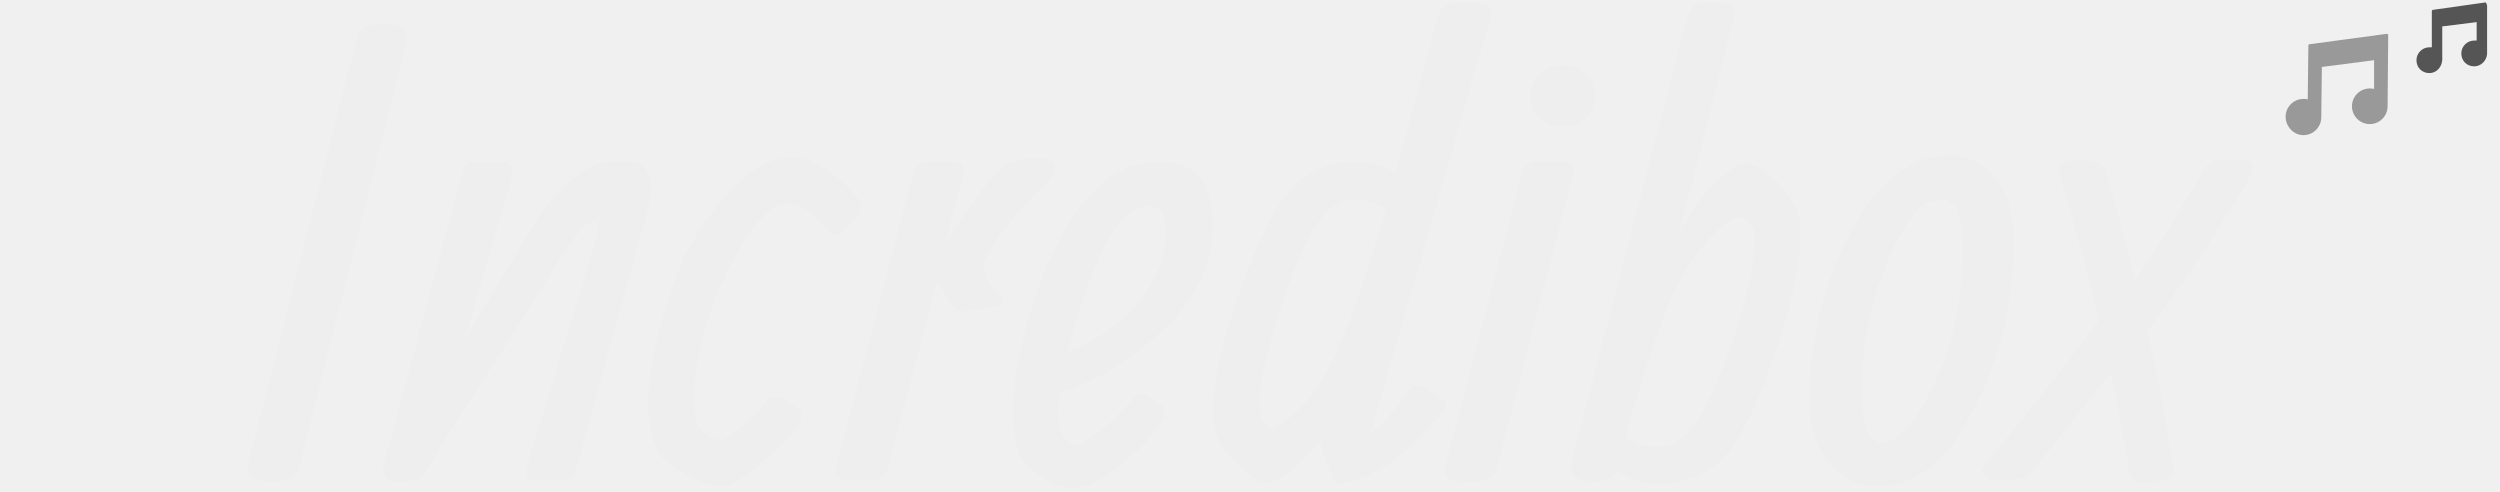
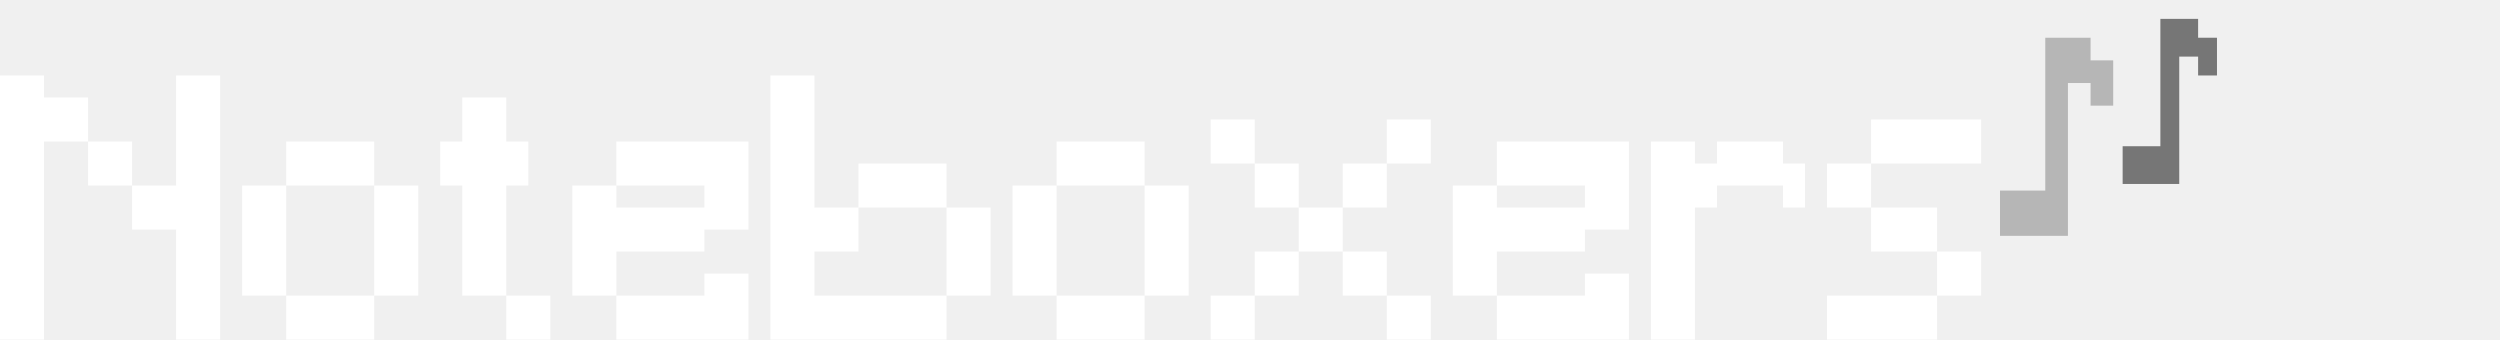
- <svg xmlns="http://www.w3.org/2000/svg" version="1.1" id="png" x="0px" y="0px" viewBox="0 0 407 80" style="enable-background:new 0 0 407 80;" xml:space="preserve">
-   <style type="text/css">
- 	.st0{fill:#EEEEEE;}
- 	.st1{fill:#999999;}
- 	.st2{fill:#555555;}
- </style>
-   <path class="st0" d="M58.1,6.3c0.3-1.4,1.6-2.4,3-2.3h3c0.7,0,1.4,0.3,1.8,0.9c0.4,0.7,0.5,1.5,0.2,2.3L48.7,76  c-0.3,1.4-1.6,2.4-3.1,2.3h-3c-0.7,0-1.4-0.3-1.8-0.9c-0.4-0.7-0.5-1.5-0.3-2.2L58.1,6.3z" />
-   <path class="st0" d="M75.7,55.1l10.7-17.7c1.8-3.2,4.2-6,7-8.4c2.4-1.9,4.4-2.8,6.1-2.8h2.2c0.9,0,1.8,0.1,2.6,0.5  c0.8,0.6,1.3,1.5,1.5,2.5c0.4,1.3,0.2,3.3-0.6,5.8L93.7,76.8c-0.1,0.8-0.8,1.5-1.7,1.4h-5.4c-1,0-1.3-0.8-0.8-2.4l10.8-35.2  c0.4-1.2,0.7-2.4,0.8-3.6c0-0.6-0.2-0.9-0.7-0.9C96,36.2,95.4,36.5,95,37c-1,1-1.9,2.2-2.6,3.4c-1.3,1.9-2.9,4.3-4.7,7.3  c-1.8,3-4.1,6.6-7,11c-5.3,8.1-9.1,14.1-11.4,18.2c-0.5,0.9-1.5,1.4-2.6,1.4h-3c-0.4,0-0.8-0.3-1.1-0.8c-0.3-0.6-0.3-1.2-0.1-1.8  L75,29c0.3-1.8,1.1-2.7,2.1-2.7h4.4c1.7,0,2.3,1,1.7,3L75.7,55.1z" />
-   <path class="st0" d="M139.3,31.9c1.1,1.2,1.2,2.2,0.4,3.2l-1.7,2c-1.2,1.3-2.2,1.5-3.1,0.5l-1.1-1.2c-2.5-2.5-4.4-3.6-5.9-3.3  c-2.5,0.5-5.1,3.1-7.8,7.9c-2.7,4.6-4.7,9.6-5.9,14.8c-1.2,5.1-1.5,9.3-0.9,12.7c0.3,1,1,1.8,1.9,2.3c0.7,0.6,1.7,0.9,2.6,0.8  c2.6-1.6,5-3.7,6.9-6.2c0.8-1,1.9-1.1,3.3-0.2l1.6,1c2.2,1.3,0.3,4.4-5.6,9.1c-2.4,2.1-4.3,3.3-5.7,3.7c-1.3,0.4-3.4-0.1-6.2-1.5  c-2.8-1.4-4.5-2.8-5.1-4.2c-1.9-4.2-1.9-10.1-0.1-17.8s4.1-13.6,6.8-17.7c2.2-3.5,4.8-6.6,7.9-9.3c2.3-2,5.3-3,8.3-2.8  C132.9,26.1,136,28.1,139.3,31.9" />
-   <path class="st0" d="M153.8,39.9c1.8-3.1,3.8-6,6-8.8c1.2-1.6,2.5-3.1,4.1-4.4c1.4-0.7,2.9-1,4.5-0.9h1c2,0,2.7,0.8,2.1,2.3  c-0.6,1.2-1.5,2.2-2.5,3c-2,1.9-3.8,4-5.4,6.2c-2.3,2.9-3.4,4.8-3.4,5.7c0.1,2,1.1,3.8,2.6,5c0.4,0.2,0.5,0.7,0.3,1.1  c-0.2,0.4-0.6,0.7-1.1,0.8l-3.9,0.7c-0.9,0.2-1.8,0.1-2.5-0.3c-0.6-0.4-1.6-2-3-4.7l-8,30.4c-0.3,1.4-1.7,2.4-3.1,2.2h-3  c-1.9,0-2.7-0.8-2.3-2.3l12.5-47.7c0.3-1.3,1.5-2.2,2.9-2h3.2c0.6-0.1,1.3,0.1,1.8,0.5c0.3,0.3,0.4,0.9,0.2,1.7L153.8,39.9z" />
-   <path class="st0" d="M172.6,64c-0.9,5.1,0,7.9,2.8,8.4c2.5-0.9,5.6-3.5,9.3-7.8c0.5-0.5,1.4-0.6,2-0.2l1.9,1.2  c0.8,0.4,1.2,1.4,0.9,2.3c-1.3,2.5-3.7,5.1-7.2,7.9s-6.3,4-8.5,3.6c-4.8-1.2-7.7-3.8-8.5-7.7c-1-5.2-0.1-12.3,2.6-21.3  c2.7-9,6.4-15.8,11.2-20.3c1.8-1.6,3.9-2.8,6.3-3.4c2.6-0.7,5.4-0.5,7.9,0.6c2.8,1.2,4.1,4.5,4.1,10S195,48,190.2,52.9  C185.2,58,179.2,61.7,172.6,64 M173.8,57.4c2.9-1.2,5.7-2.8,8.2-4.8c2.3-1.9,4.2-4.1,5.6-6.7c1.4-2.5,2.2-5.3,2.2-8.1  s-0.8-4.2-2.4-4.2c-3.1,0-5.8,2.6-8.2,7.7C176.9,46.5,175.1,51.9,173.8,57.4" />
-   <path class="st0" d="M242.6,3l-19.5,67.6c2.4-2,4.4-4.4,6.2-6.9c0.7-1.1,1.6-1.3,2.6-0.7l2.4,1.6c1.1,0.7,1.3,1.6,0.5,2.6  c-2.3,2.8-4.9,5.4-7.7,7.6c-2.5,1.9-5.4,3.2-8.4,3.8c-0.8,0.3-1.6-0.1-1.8-0.9c0-0.1,0-0.1-0.1-0.2l-2-5.7c-1.3,1.8-2.8,3.4-4.5,4.8  c-1.6,1.3-2.9,1.9-3.9,1.9h-0.2c-1.3,0-3.1-1.1-5.3-3.4c-2-1.9-3.3-4.5-3.4-7.3c-0.1-5.3,1.4-12.3,4.5-20.8s6-14.2,8.7-16.8  c2.6-2.6,6.3-4,10-3.9c2.3,0,4.5,0.6,6.5,1.9l6.9-25.5c0.4-1.5,1.8-2.4,3.3-2.2h2.9C242.3,0.4,243.1,1.3,242.6,3 M225.6,34  c-3.4-1.9-6.3-2-8.5-0.4c-2.3,1.6-4.5,5.3-6.6,10.9c-1.8,4.9-3.4,9.8-4.6,14.9c-1,4.3-1.1,7.2-0.4,8.9s1.8,1.8,3.4,0.4  c3.2-2,6.1-5.7,8.6-11.2C220.1,51.9,222.7,44.1,225.6,34" />
-   <path class="st0" d="M256.1,28.4l-12.4,47.7c-0.3,1.4-1.6,2.4-3.1,2.2h-3c-1.9,0-2.7-0.8-2.3-2.4l12.5-47.7c0.3-1.3,1.5-2.2,2.9-2  h3.4c0.6-0.1,1.3,0.1,1.8,0.5C256.2,26.9,256.3,27.5,256.1,28.4 M254.2,10.6h1c1.2,0.1,2.3,0.6,3.1,1.6c0.9,0.9,1.5,2.2,1.4,3.6  c0,1.3-0.5,2.6-1.5,3.4c-1,1-2.4,1.5-3.8,1.4h-0.8c-1.2,0-2.3-0.6-3.1-1.5c-1.9-2-1.8-5.1,0.1-7C251.5,11.1,252.8,10.5,254.2,10.6" />
-   <path class="st0" d="M269.9,78.7c-2.3,0-4.6-0.7-6.6-2c-0.5,1-1.6,1.6-2.7,1.6h-1.7c-2.4,0-3.4-1.1-3-3.3l18.8-72.3  c0.3-1.4,1.6-2.4,3.1-2.2h2.3c1.9,0,2.6,0.8,2.2,2.3l-8.9,35l1.5-2.5c1.3-2.3,3-4.4,5-6.2c1.9-1.7,3.4-2.5,4.5-2.5h0.2  c0.9,0.2,1.8,0.6,2.6,1.2c1.3,0.9,2.5,2.1,3.4,3.4c1.1,1.3,1.9,2.8,2.3,4.4c0.4,1.5,0.3,4.3-0.3,8.4c-1.1,5.7-2.7,11.4-4.8,16.8  c-2.6,7.1-5.2,11.9-7.9,14.4C277.2,77.5,273.6,78.8,269.9,78.7 M264.8,71.2c3.3,2,6.2,2.1,8.6,0.4c2.4-1.7,4.8-5.7,7.1-11.8  c1.9-4.7,3.3-9.5,4.4-14.5c0.5-2.3,0.8-4.7,0.8-7.1c-0.1-1.2-0.8-2.2-1.9-2.7c-1.1-0.6-3,0.6-5.7,3.5c-3,3.4-5.3,7.4-6.9,11.6  c-2.4,6.4-4.5,12.9-6.3,19.4L264.8,71.2z" />
-   <path class="st0" d="M294.6,63.4c0.3-9.1,2.6-18,6.9-26c4.3-8.2,9.7-12.2,16.4-12.1c3.4,0.2,6.4,2.1,8,5.2c1.4,2.2,2,6,1.8,11.4  c-0.2,9.9-3.1,19.7-8.3,28.1c-3.7,6.3-8.6,9.4-14.7,9.1c-2.3-0.1-4.5-1.2-6.1-2.9C295.7,73.6,294.4,69.3,294.6,63.4 M312.2,67.5  c4.6-7.4,7.1-16,7.3-24.7c0.1-4-0.1-6.7-0.6-8.1c-0.4-1.3-1.6-2.2-3-2.1c-1.7,0-3.2,0.8-4.2,2.2c-1.5,1.9-2.7,3.9-3.7,6.2  c-3.1,6.7-4.8,14.1-4.9,21.5c-0.1,6.2,0.9,9.4,3.2,9.6C308.2,72,310.2,70.5,312.2,67.5" />
-   <path class="st0" d="M323.1,75.7c8.3-10.1,14.5-17.9,18.6-23.6c-1.7-7.2-3.7-14.6-6-22.2c-0.9-2.5-0.3-3.8,1.6-3.8h2.8  c1.4,0,2.7,1,2.9,2.4c1.8,6.3,3.4,12.1,4.6,17.2c3-4.4,6.8-10.5,11.4-18.4c0.6-0.9,1.7-1.4,2.8-1.3h3.5c1.8,0,2,1.2,0.5,3.7  c-5,8.3-10.4,16.4-16.2,24.2c1.6,7,3,14.3,4.2,22.1c0.2,1.4-0.4,2.1-1.6,2.2l-3.1,0.3c-0.6,0.2-1.3,0-1.8-0.4  c-0.5-0.9-0.8-1.8-0.9-2.8c-0.7-4.7-1.6-9.5-2.7-14.6l-9.4,11.7l-2.6,3.3l-0.5,0.6l-0.5,0.6c-0.2,0.2-0.4,0.4-0.6,0.5l-0.7,0.3  c-0.5,0.3-1.1,0.4-1.6,0.4h-2.9c-0.8,0.1-1.5-0.2-1.9-0.9C322.5,76.8,322.6,76.2,323.1,75.7" />
-   <path class="st1" d="M388.6,5.5L376,7.2c-0.1,0-0.2,0.1-0.2,0.2l-0.1,8.8c-0.2-0.1-0.5-0.1-0.7-0.1c-1.6,0-2.9,1.3-2.9,2.9  s1.3,3,2.9,3l0,0l0,0c1.6,0,2.9-1.3,2.9-2.9l0.1-8.2l8.5-1.1v4.7c-0.2-0.1-0.5-0.1-0.7-0.1c-1.6,0-2.9,1.3-2.9,2.9s1.3,2.9,2.9,2.9  s2.9-1.3,2.9-2.9l0.1-11.7C388.9,5.7,388.8,5.6,388.6,5.5C388.6,5.6,388.6,5.6,388.6,5.5" />
-   <path class="st2" d="M404.8,0.5c-0.1,0-0.1-0.1-0.2-0.1l-8.5,1.2c-0.1,0-0.2,0.1-0.2,0.2v5.9c-0.1,0-0.3,0-0.4,0  c-1.1,0-2.1,0.9-2.1,2.1s0.9,2.1,2.1,2.1l0,0c1.1,0,2-0.9,2.1-2.1V4.3l5.6-0.7v3c-0.1,0-0.3,0-0.4,0c-1.1,0-2.1,0.9-2.1,2.1  s0.9,2.1,2.1,2.1c1.1,0,2-0.9,2.1-2V0.9c0-0.1,0-0.1-0.1-0.2V0.5z" />
+ <svg xmlns="http://www.w3.org/2000/svg" viewBox="0 0 530 72" width="530" height="72">
+   <style>
+ 		tspan { white-space:pre }
+ 		.shp0 { fill: #ffffff } 
+ 		.shp1 { fill: #767676 } 
+ 		.shp2 { fill: #b6b6b6 } 
+ 	</style>
+   <path id="Noteboxers " fill-rule="evenodd" class="shp0" d="M46.67 72L37.33 72L37.33 48.67L28 48.67L28 39.33L37.33 39.33L37.33 16L46.67 16L46.67 72ZM9.33 72L0 72L0 16L9.33 16L9.33 20.67L18.67 20.67L18.67 30L28 30L28 39.33L18.67 39.33L18.67 30L9.33 30L9.33 72ZM79.33 72L60.67 72L60.67 62.67L79.33 62.67L79.33 72ZM79.33 62.67L79.33 39.33L88.67 39.33L88.67 62.67L79.33 62.67ZM60.67 62.67L51.33 62.67L51.33 39.33L60.67 39.33L60.67 62.67ZM79.33 39.33L60.67 39.33L60.67 30L79.33 30L79.33 39.33ZM116.67 72L107.33 72L107.33 62.67L116.67 62.67L116.67 72ZM107.33 62.67L98 62.67L98 39.33L93.33 39.33L93.33 30L98 30L98 20.67L107.33 20.67L107.33 30L112 30L112 39.33L107.33 39.33L107.33 62.67ZM158.67 72L130.67 72L130.67 62.67L149.33 62.67L149.33 58L158.67 58L158.67 72ZM130.67 62.67L121.33 62.67L121.33 39.33L130.67 39.33L130.67 30L158.67 30L158.67 48.67L149.33 48.67L149.33 53.33L130.67 53.33L130.67 62.67ZM149.33 44L149.33 39.33L130.67 39.33L130.67 44L149.33 44ZM200.66 72L163.33 72L163.33 16L172.66 16L172.66 44L182 44L182 53.33L172.66 53.33L172.66 62.67L200.66 62.67L200.66 72ZM200.66 62.67L200.66 44L210 44L210 62.67L200.66 62.67ZM200.66 44L182 44L182 34.67L200.66 34.67L200.66 44ZM242.66 72L224 72L224 62.67L242.66 62.67L242.66 72ZM242.66 62.67L242.66 39.33L252 39.33L252 62.67L242.66 62.67ZM224 62.67L214.66 62.67L214.66 39.33L224 39.33L224 62.67ZM242.66 39.33L224 39.33L224 30L242.66 30L242.66 39.33ZM303.33 72L294 72L294 62.67L303.33 62.67L303.33 72ZM266 72L256.66 72L256.66 62.67L266 62.67L266 72ZM294 62.67L284.66 62.67L284.66 53.33L294 53.33L294 62.67ZM266 62.67L266 53.33L275.33 53.33L275.33 62.67L266 62.67ZM284.66 53.33L275.33 53.33L275.33 44L284.66 44L284.66 53.33ZM284.66 44L284.66 34.67L294 34.67L294 44L284.66 44ZM275.33 44L266 44L266 34.67L275.33 34.67L275.33 44ZM294 34.67L294 25.33L303.33 25.33L303.33 34.67L294 34.67ZM266 34.67L256.66 34.67L256.66 25.33L266 25.33L266 34.67ZM345.33 72L317.33 72L317.33 62.67L336 62.67L336 58L345.33 58L345.33 72ZM317.33 62.67L308 62.67L308 39.33L317.33 39.33L317.33 30L345.33 30L345.33 48.67L336 48.67L336 53.33L317.33 53.33L317.33 62.67ZM336 44L336 39.33L317.33 39.33L317.33 44L336 44ZM382.66 44L378 44L378 39.33L364 39.33L364 44L359.33 44L359.33 72L350 72L350 30L359.33 30L359.33 34.67L364 34.67L364 30L378 30L378 34.67L382.66 34.67L382.66 44ZM410.66 72L387.33 72L387.33 62.67L410.66 62.67L410.66 72ZM410.66 62.67L410.66 53.33L420 53.33L420 62.67L410.66 62.67ZM410.66 53.33L396.66 53.33L396.66 44L410.66 44L410.66 53.33ZM396.66 44L387.33 44L387.33 34.67L396.66 34.67L396.66 44ZM420 34.67L396.66 34.67L396.66 25.33L420 25.33L420 34.67Z" />
+   <path id="Forma 1" class="shp1" d="M450 31L462 31L462 39L450 39L450 31ZM458 4L462 4L462 32L458 32L458 4ZM461 4L466 4L466 12L461 12L461 4ZM466 8L470 8L470 16L466 16L466 8Z" />
+   <path id="Forma 1 copy" class="shp2" d="M424 40.4L438.4 40.4L438.4 50L424 50L424 40.4ZM433.6 8L438.4 8L438.4 41.6L433.6 41.6L433.6 8ZM437.2 8L443.2 8L443.2 17.6L437.2 17.6L437.2 8ZM443.2 12.8L448 12.8L448 22.4L443.2 22.4L443.2 12.8Z" />
</svg>
